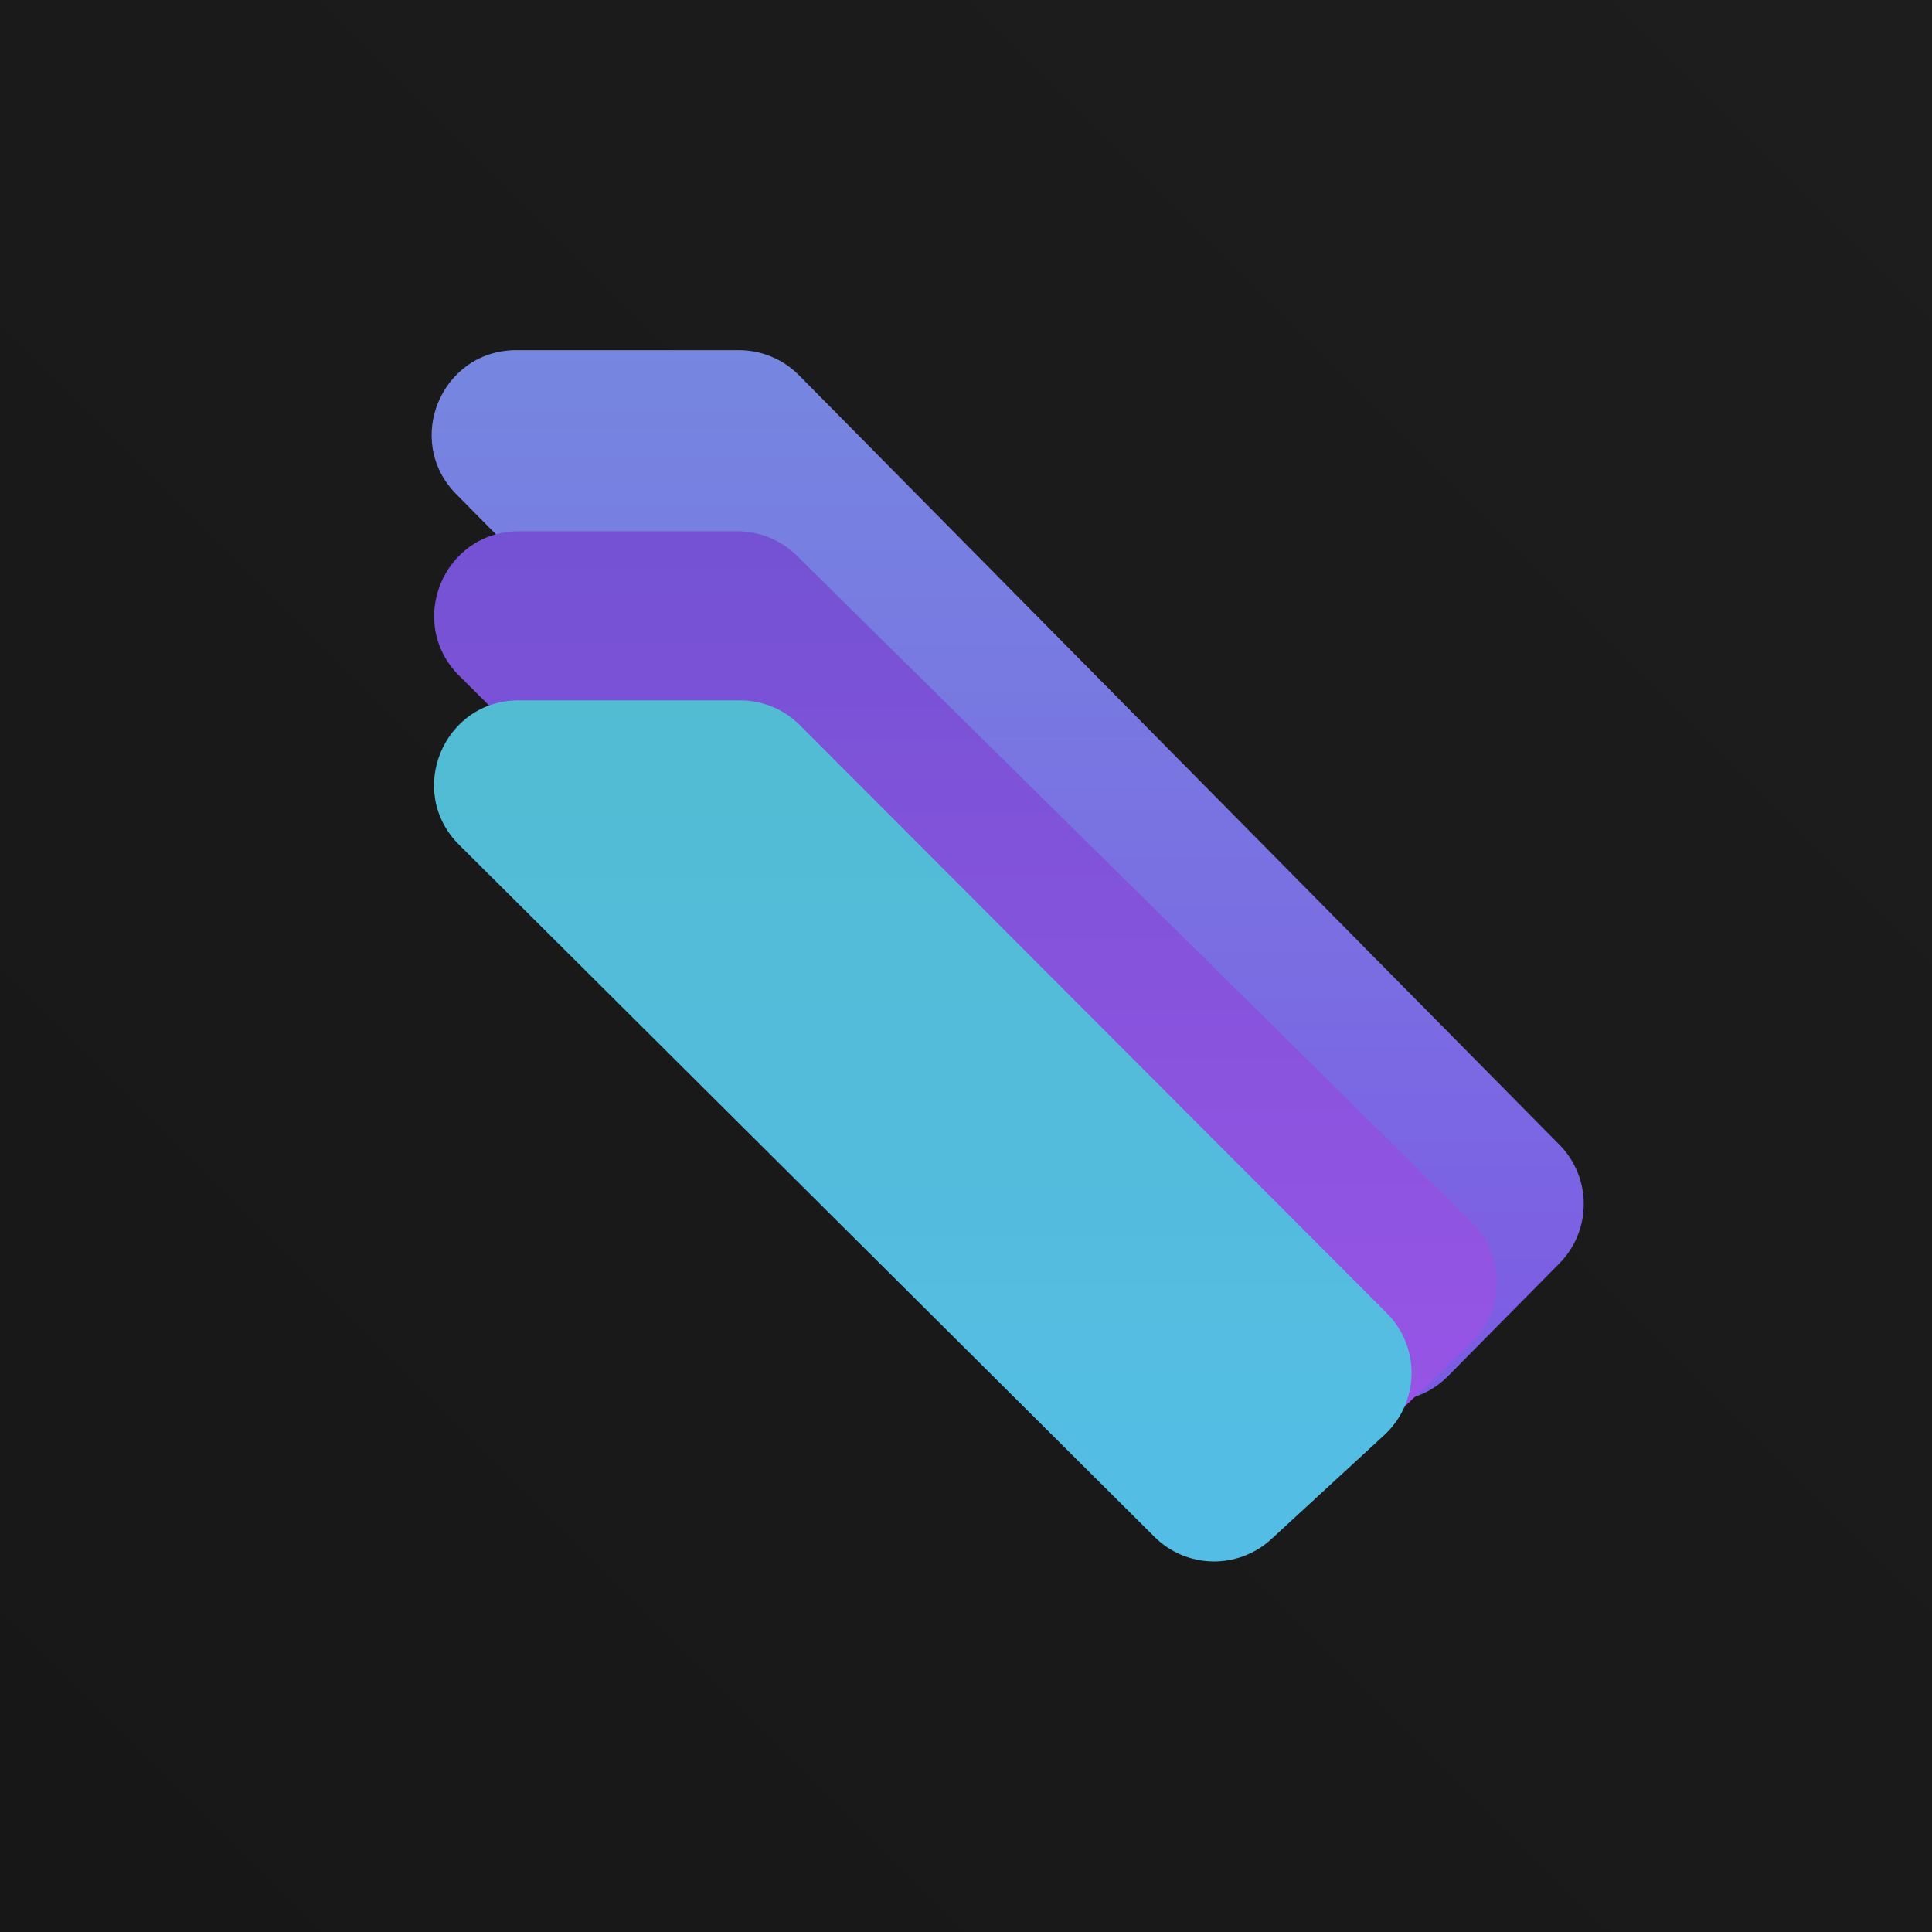
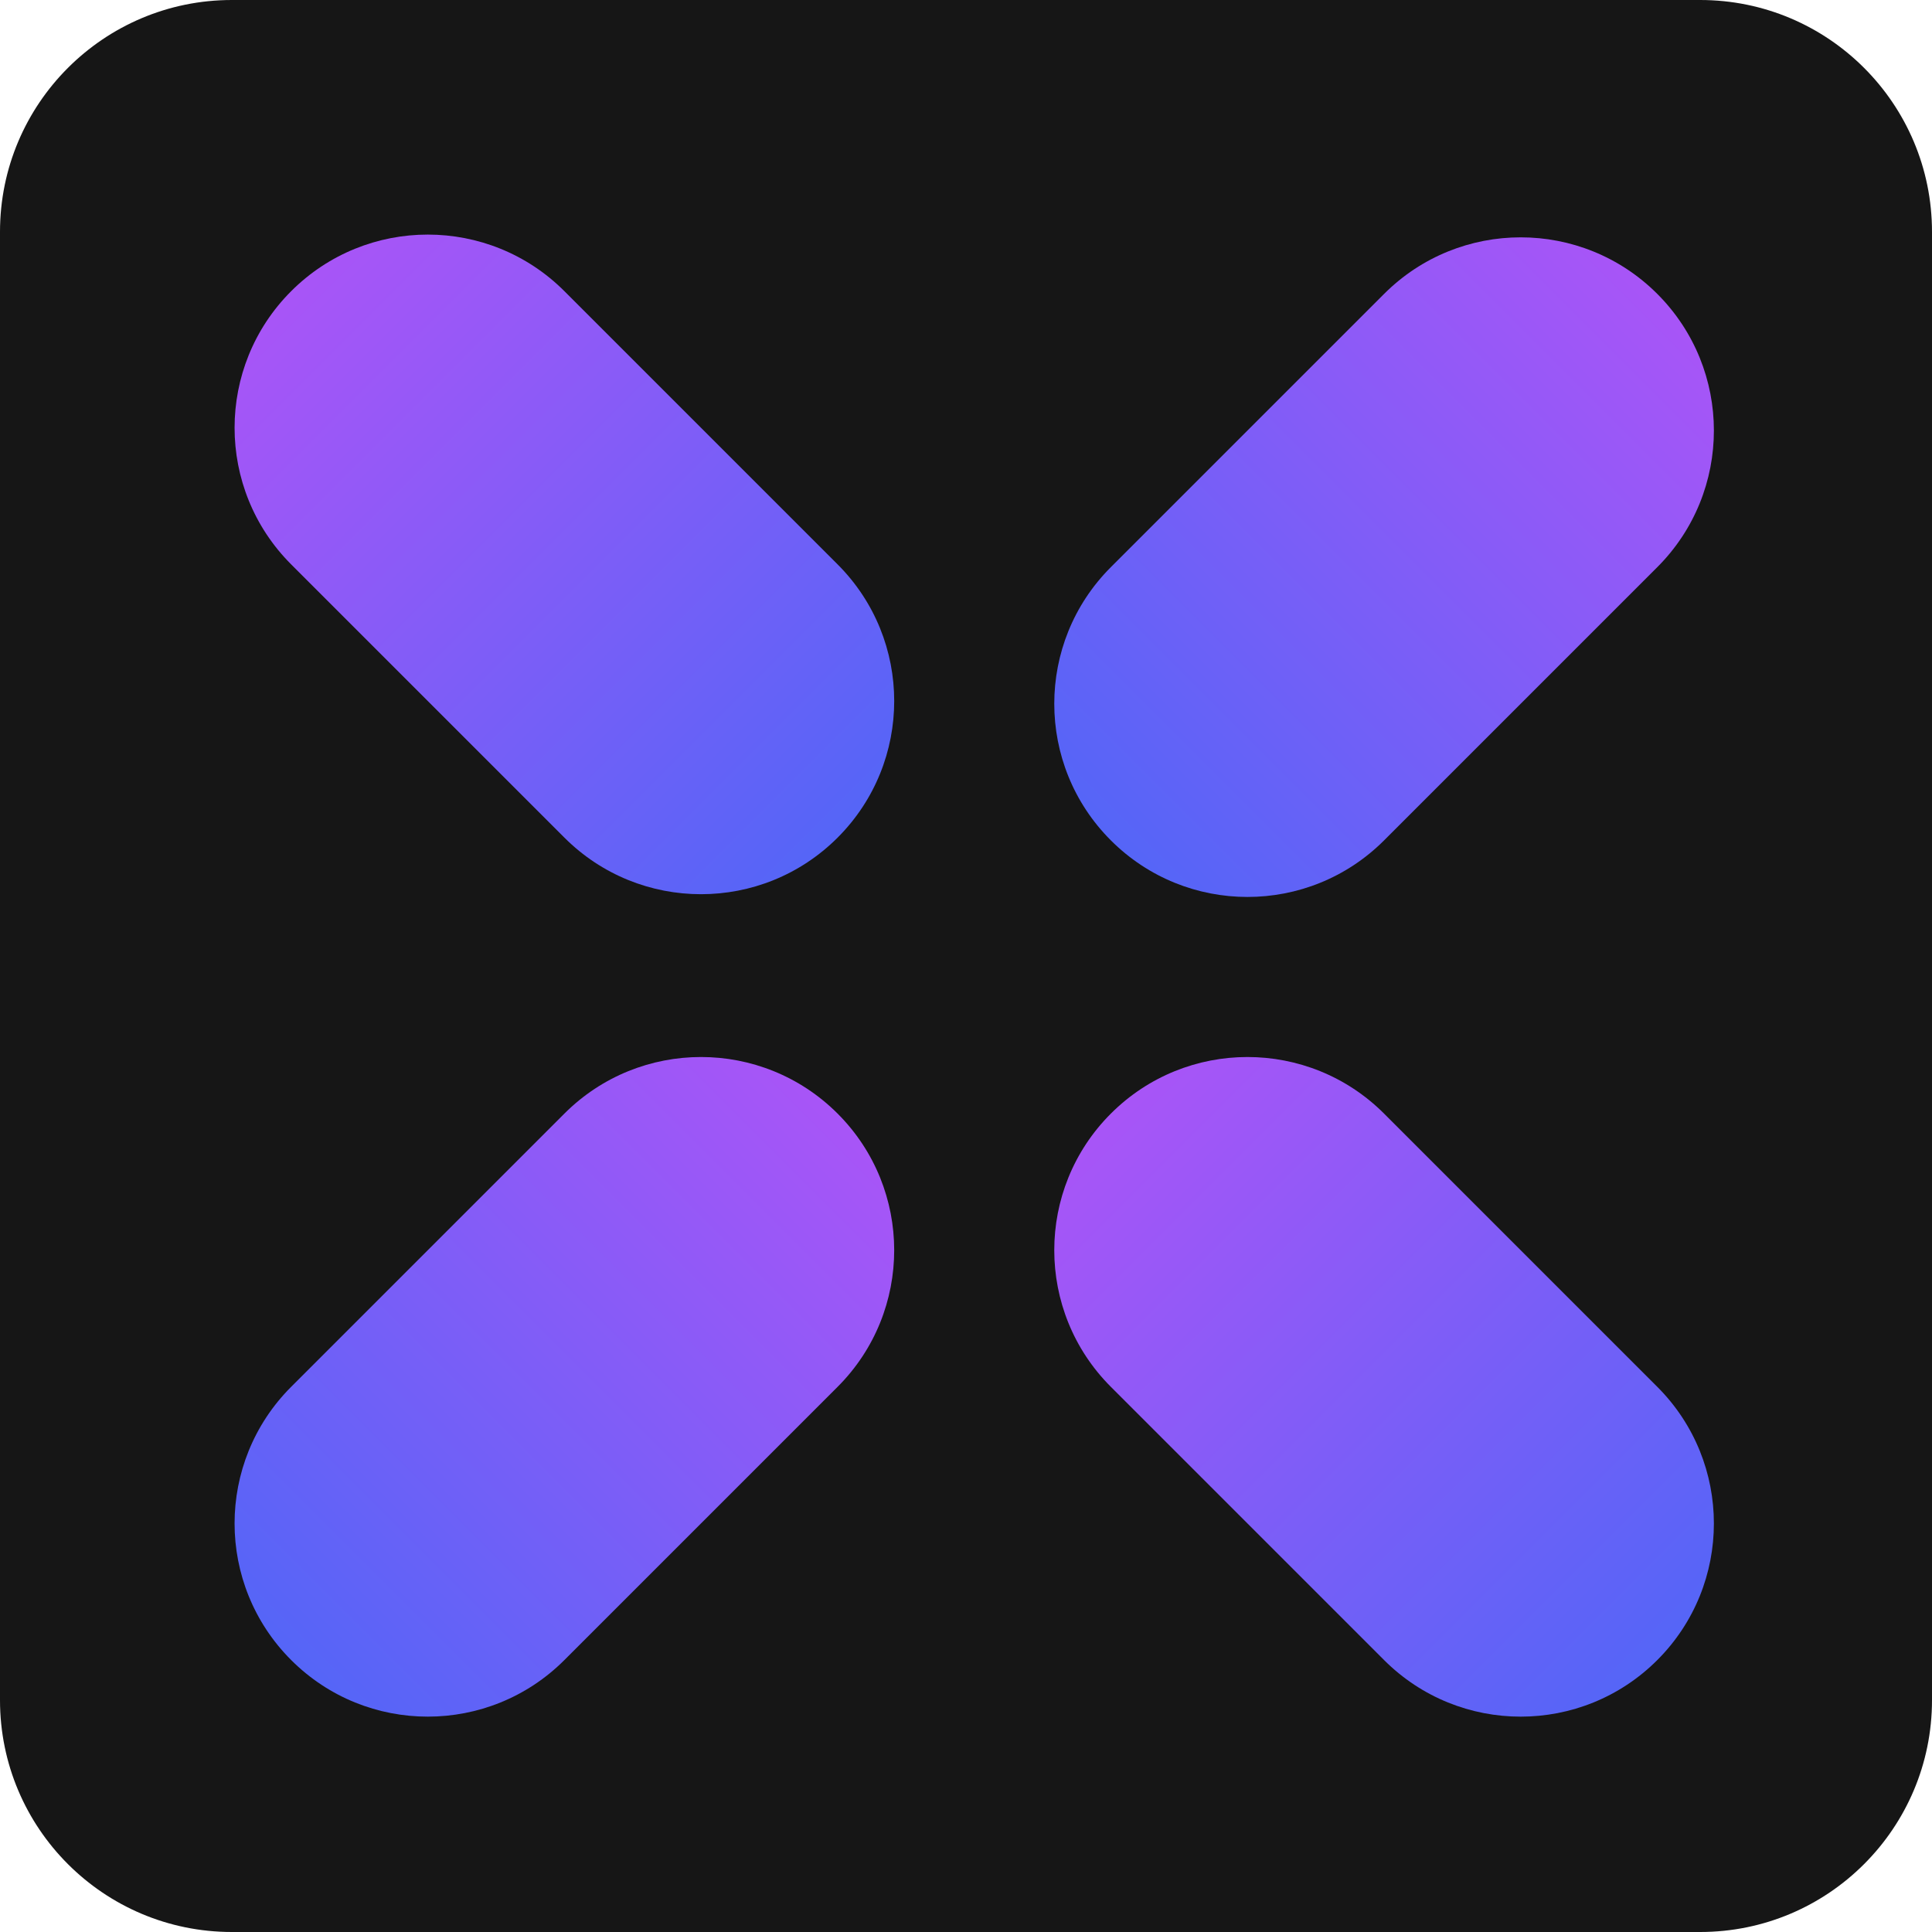
- <svg xmlns="http://www.w3.org/2000/svg" width="160" height="160" viewBox="0 0 160 160" fill="none">
-   <rect width="160" height="160" fill="#1E1E1E" />
-   <rect width="160" height="160" fill="url(#paint0_linear_0_1)" />
-   <path d="M109.962 113.962L37.78 40.92C33.411 36.499 36.543 29 42.759 29H61.194C63.065 29 64.858 29.749 66.173 31.08L129.138 94.794C131.832 97.521 131.832 101.908 129.138 104.635L119.92 113.962C117.18 116.735 112.702 116.735 109.962 113.962Z" fill="url(#paint1_linear_0_1)" />
-   <path d="M102.605 120.18L38.03 55.964C33.602 51.559 36.72 44 42.966 44H61.074C62.914 44 64.681 44.725 65.992 46.019L121.881 101.2C124.685 103.969 124.652 108.506 121.808 111.233L112.385 120.269C109.642 122.9 105.3 122.86 102.605 120.18Z" fill="url(#paint2_linear_0_1)" />
-   <path d="M95.608 127.273L38.02 69.962C33.593 65.557 36.713 58 42.957 58H61.288C63.147 58 64.929 58.739 66.243 60.055L114.852 108.753C117.661 111.568 117.564 116.154 114.639 118.848L105.287 127.46C102.531 129.999 98.264 129.916 95.608 127.273Z" fill="url(#paint3_linear_0_1)" />
+ <svg xmlns="http://www.w3.org/2000/svg" width="100" height="100" viewBox="0 0 100 100" fill="none">
+   <rect width="100" height="100" rx="12" fill="#161616" />
+   <rect x="8" y="22.142" width="20" height="40" rx="10" transform="rotate(-45 8 22.1422)" fill="url(#paint0_linear_11_2)" />
+   <rect x="50.426" y="64.711" width="20" height="40" rx="10" transform="rotate(-45 50.4264 64.7106)" fill="url(#paint1_linear_11_2)" />
+   <rect x="36.284" y="50.569" width="20" height="40" rx="10" transform="rotate(45 36.2843 50.5685)" fill="url(#paint2_linear_11_2)" />
+   <rect x="78.711" y="8.142" width="20" height="40" rx="10" transform="rotate(45 78.7107 8.14212)" fill="url(#paint3_linear_11_2)" />
  <defs>
-     <linearGradient id="paint0_linear_0_1" x1="160" y1="0" x2="0" y2="160" gradientUnits="userSpaceOnUse">
-       <stop stop-color="#1D1D1D" />
-       <stop offset="1" stop-color="#171717" />
+     <linearGradient id="paint0_linear_11_2" x1="18" y1="22.142" x2="18" y2="62.142" gradientUnits="userSpaceOnUse">
+       <stop stop-color="#A855F7" />
+       <stop offset="1" stop-color="#5565F7" />
    </linearGradient>
-     <linearGradient id="paint1_linear_0_1" x1="80" y1="29" x2="80" y2="119" gradientUnits="userSpaceOnUse">
-       <stop stop-color="#7687E0" />
-       <stop offset="1" stop-color="#7D59E4" />
+     <linearGradient id="paint1_linear_11_2" x1="60.426" y1="64.711" x2="60.426" y2="104.711" gradientUnits="userSpaceOnUse">
+       <stop stop-color="#A855F7" />
+       <stop offset="1" stop-color="#5565F7" />
    </linearGradient>
-     <linearGradient id="paint2_linear_0_1" x1="79.758" y1="44" x2="79.758" y2="131.48" gradientUnits="userSpaceOnUse">
-       <stop stop-color="#7452D3" />
-       <stop offset="1" stop-color="#9F55EA" />
+     <linearGradient id="paint2_linear_11_2" x1="46.284" y1="50.569" x2="46.284" y2="90.569" gradientUnits="userSpaceOnUse">
+       <stop stop-color="#A855F7" />
+       <stop offset="1" stop-color="#5565F7" />
    </linearGradient>
-     <linearGradient id="paint3_linear_0_1" x1="80.105" y1="58" x2="80.105" y2="146.8" gradientUnits="userSpaceOnUse">
-       <stop stop-color="#52BCD3" />
-       <stop offset="1" stop-color="#55BDEA" />
+     <linearGradient id="paint3_linear_11_2" x1="88.711" y1="8.142" x2="88.711" y2="48.142" gradientUnits="userSpaceOnUse">
+       <stop stop-color="#A855F7" />
+       <stop offset="1" stop-color="#5565F7" />
    </linearGradient>
  </defs>
</svg>
